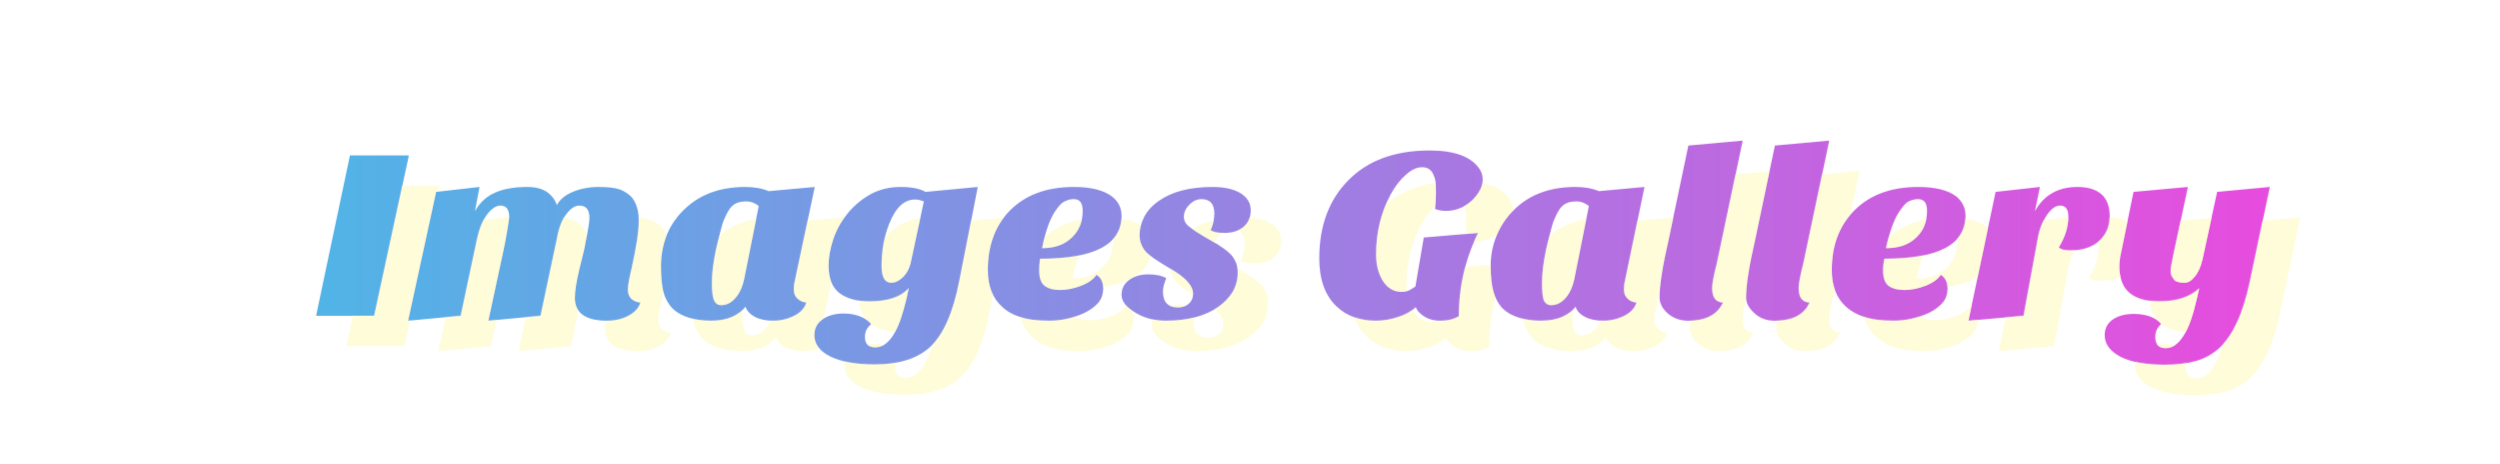
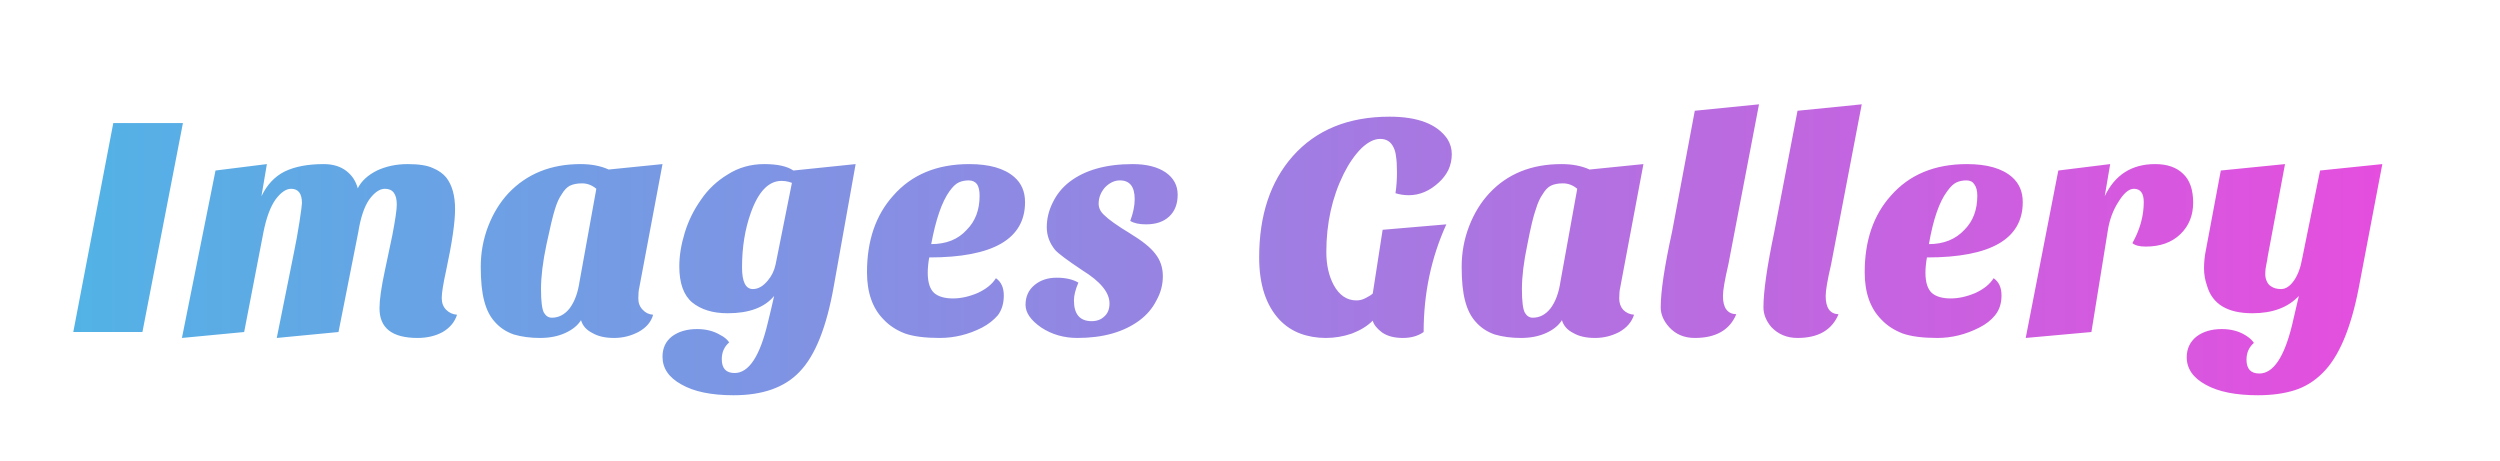
- <svg xmlns="http://www.w3.org/2000/svg" width="657.9px" height="122px" viewBox="-78.947 14 657.894 122" style="background: rgba(0, 0, 0, 0)" preserveAspectRatio="xMidYMid">
+ <svg xmlns="http://www.w3.org/2000/svg" width="657.9px" height="121.3px" viewBox="-78.963 14.34 657.925 121.32" style="background: rgba(0, 0, 0, 0)" preserveAspectRatio="xMidYMid">
  <defs>
-     <linearGradient id="editing-gradow-gradient" x1="0" x2="1" y1="0.5" y2="0.5" gradientUnits="objectBoundingBox">
+     <linearGradient id="editing-gradient-gradient" x1="0" x2="1" y1="0.5" y2="0.5" gradientUnits="objectBoundingBox">
      <stop offset="0" stop-color="#51b3e6" />
      <stop offset="1" stop-color="#e64dde" />
    </linearGradient>
-     <filter id="editing-gradow-filter" x="-100%" y="-100%" width="300%" height="300%">
-       <feFlood flood-color="#fffcd9" result="flood" />
-       <feComposite operator="in" in2="SourceAlpha" in="flood" result="shadow" />
-       <feOffset dx="-4" dy="-4" in="SourceGraphic" result="offset-1" />
-       <feOffset dx="4" dy="4" in="shadow" result="offset-2" />
-       <feMerge>
-         <feMergeNode in="offset-2" />
-         <feMergeNode in="offset-1" />
-       </feMerge>
-     </filter>
  </defs>
-   <g filter="url(#editing-gradow-filter)">
-     <g transform="matrix(1.1,0,0,1,-7.5,104.5)">
-       <path d="M 28.2 -3.4 L 14.3 -3.4 L 22.4 -45.6 L 36.5 -45.6 L 28.2 -3.4 Z M 84 -2.1 L 84 -2.1 L 84 -2.1 Q 76.2 -2.1 76.2 -8.1 L 76.2 -8.1 L 76.2 -8.1 Q 76.2 -10.8 77.3 -15.8 L 77.3 -15.8 L 77.3 -15.8 Q 78.5 -20.9 78.8 -23 L 78.8 -23 L 78.8 -23 Q 79.7 -27.7 79.7 -29.1 L 79.7 -29.1 L 79.7 -29.1 Q 79.7 -32.4 77.3 -32.4 L 77.3 -32.4 L 77.3 -32.4 Q 75.7 -32.4 74.2 -30.2 L 74.2 -30.2 L 74.2 -30.2 Q 72.6 -28 71.9 -23.6 L 71.9 -23.6 L 68 -3.4 L 55.5 -2.1 L 58.9 -19.5 L 58.9 -19.5 Q 59.5 -22.4 60 -25.7 L 60 -25.7 L 60 -25.7 Q 60.5 -28.9 60.5 -29.4 L 60.5 -29.4 L 60.5 -29.4 Q 60.5 -32.4 58.4 -32.4 L 58.4 -32.4 L 58.4 -32.4 Q 56.9 -32.4 55.3 -30.2 L 55.3 -30.2 L 55.3 -30.2 Q 53.7 -28 52.8 -23.6 L 52.8 -23.6 L 48.9 -3.4 L 36.3 -2.1 L 43 -36 L 53.4 -37.3 L 52.3 -30.9 L 52.3 -30.9 Q 54 -34.3 57.1 -35.8 L 57.1 -35.8 L 57.1 -35.8 Q 60.1 -37.3 64.9 -37.3 L 64.9 -37.3 L 64.9 -37.3 Q 67.7 -37.3 69.5 -36 L 69.5 -36 L 69.5 -36 Q 71.3 -34.6 71.9 -32.5 L 71.9 -32.5 L 71.9 -32.5 Q 72.9 -34.7 75.7 -36 L 75.7 -36 L 75.7 -36 Q 78.5 -37.3 81.9 -37.3 L 81.9 -37.3 L 81.9 -37.3 Q 85.4 -37.3 87.1 -36.6 L 87.1 -36.6 L 87.1 -36.6 Q 88.8 -35.8 89.8 -34.6 L 89.8 -34.6 L 89.8 -34.6 Q 91.5 -32.4 91.5 -28.3 L 91.5 -28.3 L 91.5 -28.3 Q 91.5 -24.3 89.8 -15.9 L 89.8 -15.9 L 89.8 -15.9 Q 88.9 -11.8 88.9 -10.3 L 88.9 -10.3 L 88.9 -10.3 Q 88.9 -8.8 89.7 -7.9 L 89.7 -7.9 L 89.7 -7.9 Q 90.6 -7 91.9 -6.9 L 91.9 -6.9 L 91.9 -6.9 Q 91.3 -4.7 89 -3.4 L 89 -3.4 L 89 -3.4 Q 86.8 -2.1 84 -2.1 Z M 99.6 -5.3 L 99.6 -5.3 L 99.6 -5.3 Q 98.1 -7 97.4 -9.6 L 97.4 -9.6 L 97.4 -9.6 Q 96.8 -12.2 96.8 -16.5 L 96.8 -16.5 L 96.8 -16.5 Q 96.8 -20.8 98.2 -24.7 L 98.2 -24.7 L 98.2 -24.7 Q 99.7 -28.6 102.4 -31.4 L 102.4 -31.4 L 102.4 -31.4 Q 107.9 -37.3 117 -37.3 L 117 -37.3 L 117 -37.3 Q 120.2 -37.3 122.6 -36.2 L 122.6 -36.2 L 133.6 -37.3 L 128.8 -12.4 L 128.8 -12.4 Q 128.6 -11.6 128.6 -10.2 L 128.6 -10.2 L 128.6 -10.2 Q 128.6 -8.8 129.5 -7.9 L 129.5 -7.9 L 129.5 -7.9 Q 130.4 -7 131.6 -6.9 L 131.6 -6.9 L 131.6 -6.9 Q 131 -4.7 128.7 -3.4 L 128.7 -3.4 L 128.7 -3.4 Q 126.3 -2.1 123.7 -2.1 L 123.7 -2.1 L 123.7 -2.1 Q 121.1 -2.1 119.3 -3.1 L 119.3 -3.1 L 119.3 -3.1 Q 117.6 -4.1 117 -5.8 L 117 -5.8 L 117 -5.8 Q 116 -4.2 113.8 -3.1 L 113.8 -3.1 L 113.8 -3.1 Q 111.7 -2.1 108.8 -2.1 L 108.8 -2.1 L 108.8 -2.1 Q 105.8 -2.1 103.5 -2.9 L 103.5 -2.9 L 103.5 -2.9 Q 101.1 -3.7 99.6 -5.3 Z M 113.1 -31.3 L 113.1 -31.3 L 113.1 -31.3 Q 112.4 -30.1 111.7 -28.2 L 111.7 -28.2 L 111.7 -28.2 Q 111.1 -26.2 110 -21 L 110 -21 L 110 -21 Q 109 -15.8 109 -12.1 L 109 -12.1 L 109 -12.1 Q 109 -8.4 109.6 -7.3 L 109.6 -7.3 L 109.6 -7.3 Q 110.1 -6.2 111.2 -6.2 L 111.2 -6.2 L 111.2 -6.2 Q 113.2 -6.2 114.7 -8.2 L 114.7 -8.2 L 114.7 -8.2 Q 116.2 -10.1 116.8 -13.6 L 116.8 -13.6 L 120.2 -32.3 L 120.2 -32.3 Q 118.8 -33.5 117.3 -33.5 L 117.3 -33.5 L 117.3 -33.5 Q 115.7 -33.5 114.8 -33 L 114.8 -33 L 114.8 -33 Q 113.8 -32.5 113.1 -31.3 Z M 141.3 -30.1 L 141.3 -30.1 L 141.3 -30.1 Q 143.5 -33.2 146.8 -35.3 L 146.8 -35.3 L 146.8 -35.3 Q 150.1 -37.3 154.1 -37.3 L 154.1 -37.3 L 154.1 -37.3 Q 158.1 -37.3 160.1 -36 L 160.1 -36 L 172.6 -37.3 L 168.2 -12.7 L 168.2 -12.7 Q 166 -0.2 161.3 4.7 L 161.3 4.7 L 161.3 4.7 Q 156.7 9.4 147.9 9.4 L 147.9 9.4 L 147.9 9.4 Q 141.2 9.4 137.3 7.3 L 137.3 7.3 L 137.3 7.3 Q 133.5 5.2 133.5 1.7 L 133.5 1.7 L 133.5 1.7 Q 133.5 -1 135.5 -2.5 L 135.5 -2.5 L 135.5 -2.5 Q 137.5 -4 140.5 -4 L 140.5 -4 L 140.5 -4 Q 143.2 -4 145.3 -2.8 L 145.3 -2.8 L 145.3 -2.8 Q 146.5 -2.1 147.1 -1.2 L 147.1 -1.2 L 147.1 -1.2 Q 145.6 0.1 145.6 2.2 L 145.6 2.2 L 145.6 2.2 Q 145.6 4.9 148.1 4.9 L 148.1 4.9 L 148.1 4.9 Q 152.4 4.9 154.9 -5.2 L 154.9 -5.2 L 154.9 -5.2 Q 155.6 -7.9 156.1 -10.7 L 156.1 -10.7 L 156.1 -10.7 Q 153.3 -7.2 146.7 -7.2 L 146.7 -7.2 L 146.7 -7.2 Q 142.2 -7.2 139.6 -9.3 L 139.6 -9.3 L 139.6 -9.3 Q 136.9 -11.5 136.9 -16.6 L 136.9 -16.6 L 136.9 -16.6 Q 136.9 -19.8 138 -23.5 L 138 -23.5 L 138 -23.5 Q 139.1 -27.1 141.3 -30.1 Z M 149.6 -16.5 L 149.6 -16.5 L 149.6 -16.5 Q 149.6 -12.1 151.9 -12.1 L 151.9 -12.1 L 151.9 -12.1 Q 153.4 -12.1 154.9 -13.8 L 154.9 -13.8 L 154.9 -13.8 Q 156 -15.1 156.5 -17.1 L 156.5 -17.1 L 159.7 -33.5 L 159.7 -33.5 Q 159.4 -33.6 159.1 -33.7 L 159.1 -33.7 L 159.1 -33.7 Q 158.5 -34 157.6 -34 L 157.6 -34 L 157.6 -34 Q 153.7 -34 151.4 -27.6 L 151.4 -27.6 L 151.4 -27.6 Q 149.6 -22.6 149.6 -16.5 Z M 201 -14.2 L 201 -14.2 L 201 -14.2 Q 202.6 -13.1 202.6 -10.7 L 202.6 -10.7 L 202.6 -10.7 Q 202.6 -8.3 201.4 -6.8 L 201.4 -6.8 L 201.4 -6.8 Q 200.2 -5.3 198.2 -4.2 L 198.2 -4.2 L 198.2 -4.2 Q 194.1 -2.1 189.7 -2.1 L 189.7 -2.1 L 189.7 -2.1 Q 185.3 -2.1 182.7 -3.1 L 182.7 -3.1 L 182.7 -3.1 Q 180.1 -4 178.4 -5.8 L 178.4 -5.8 L 178.4 -5.8 Q 175 -9.2 175 -15.4 L 175 -15.4 L 175 -15.4 Q 175 -25.1 180.2 -31 L 180.2 -31 L 180.2 -31 Q 185.8 -37.3 195.6 -37.3 L 195.6 -37.3 L 195.6 -37.3 Q 201.7 -37.3 204.7 -34.8 L 204.7 -34.8 L 204.7 -34.8 Q 207 -32.8 207 -29.7 L 207 -29.7 L 207 -29.7 Q 207 -18.4 187.5 -18.4 L 187.5 -18.4 L 187.5 -18.4 Q 187.3 -16.8 187.3 -15.4 L 187.3 -15.4 L 187.3 -15.4 Q 187.3 -12.4 188.6 -11.3 L 188.6 -11.3 L 188.6 -11.3 Q 189.9 -10.2 192.3 -10.2 L 192.3 -10.2 L 192.3 -10.2 Q 194.7 -10.2 197.3 -11.3 L 197.3 -11.3 L 197.3 -11.3 Q 199.9 -12.4 201 -14.2 Z M 188 -21.2 L 188 -21.2 L 188 -21.2 Q 192.5 -21.2 195.1 -24 L 195.1 -24 L 195.1 -24 Q 197.7 -26.7 197.7 -31 L 197.7 -31 L 197.7 -31 Q 197.7 -32.5 197.2 -33.3 L 197.2 -33.3 L 197.2 -33.3 Q 196.7 -34.1 195.6 -34.1 L 195.6 -34.1 L 195.6 -34.1 Q 194.5 -34.1 193.6 -33.6 L 193.6 -33.6 L 193.6 -33.6 Q 192.6 -33.2 191.7 -31.8 L 191.7 -31.8 L 191.7 -31.8 Q 189.3 -28.6 188 -21.2 Z M 228.3 -25.9 L 228.3 -25.9 L 228.3 -25.9 Q 229.2 -28.2 229.2 -30.3 L 229.2 -30.3 L 229.2 -30.3 Q 229.2 -34.1 226.1 -34.1 L 226.1 -34.1 L 226.1 -34.1 Q 224.5 -34.1 223.2 -32.6 L 223.2 -32.6 L 223.2 -32.6 Q 221.9 -31.2 221.9 -29.4 L 221.9 -29.4 L 221.9 -29.4 Q 221.9 -28.1 222.9 -27.1 L 222.9 -27.1 L 222.9 -27.1 Q 224.4 -25.7 228.1 -23.4 L 228.1 -23.4 L 228.1 -23.4 Q 231.9 -21.1 233.4 -19.2 L 233.4 -19.2 L 233.4 -19.2 Q 234.8 -17.3 234.8 -14.7 L 234.8 -14.7 L 234.8 -14.7 Q 234.8 -12.1 233.6 -9.7 L 233.6 -9.7 L 233.6 -9.7 Q 232.3 -7.4 230.1 -5.7 L 230.1 -5.7 L 230.1 -5.7 Q 225.3 -2.1 217.6 -2.1 L 217.6 -2.1 L 217.6 -2.1 Q 213.4 -2.1 210.2 -4.3 L 210.2 -4.3 L 210.2 -4.3 Q 207 -6.4 207 -8.9 L 207 -8.9 L 207 -8.9 Q 207 -11.4 208.9 -12.9 L 208.9 -12.9 L 208.9 -12.9 Q 210.7 -14.3 213.4 -14.3 L 213.4 -14.3 L 213.4 -14.3 Q 216.1 -14.3 217.7 -13.3 L 217.7 -13.3 L 217.7 -13.3 Q 216.9 -11.2 216.9 -9.8 L 216.9 -9.8 L 216.9 -9.8 Q 216.9 -5.6 220.5 -5.6 L 220.5 -5.6 L 220.5 -5.6 Q 222 -5.6 223 -6.5 L 223 -6.5 L 223 -6.5 Q 224.1 -7.5 224.1 -9.2 L 224.1 -9.2 L 224.1 -9.2 Q 224.1 -12.4 218.5 -15.9 L 218.5 -15.9 L 218.5 -15.9 Q 214.1 -18.8 213 -20 L 213 -20 L 213 -20 Q 211.3 -22 211.3 -24.6 L 211.3 -24.6 L 211.3 -24.6 Q 211.3 -27.1 212.5 -29.6 L 212.5 -29.6 L 212.5 -29.6 Q 213.7 -32 216 -33.7 L 216 -33.7 L 216 -33.7 Q 220.7 -37.3 228.8 -37.3 L 228.8 -37.3 L 228.8 -37.3 Q 232.9 -37.3 235.4 -35.7 L 235.4 -35.7 L 235.4 -35.7 Q 237.9 -34 237.9 -31.2 L 237.9 -31.2 L 237.9 -31.2 Q 237.9 -28.4 236.2 -26.8 L 236.2 -26.8 L 236.2 -26.8 Q 234.5 -25.2 231.4 -25.2 L 231.4 -25.2 L 231.4 -25.2 Q 229.3 -25.2 228.3 -25.9 Z M 279.3 -24 L 292.3 -25.2 L 292.3 -25.2 Q 287.7 -15 287.7 -3.3 L 287.7 -3.3 L 287.7 -3.3 Q 285.9 -2.1 283.4 -2.1 L 283.4 -2.1 L 283.4 -2.1 Q 280.9 -2.1 279.3 -3.3 L 279.3 -3.3 L 279.3 -3.3 Q 277.7 -4.5 277.4 -5.7 L 277.4 -5.7 L 277.4 -5.7 Q 275.8 -4 273.2 -3.1 L 273.2 -3.1 L 273.2 -3.1 Q 270.6 -2.1 267.8 -2.1 L 267.8 -2.1 L 267.8 -2.1 Q 265.1 -2.1 262.7 -3 L 262.7 -3 L 262.7 -3 Q 260.3 -3.9 258.4 -5.9 L 258.4 -5.9 L 258.4 -5.9 Q 254.3 -10.2 254.3 -18.5 L 254.3 -18.5 L 254.3 -18.5 Q 254.3 -31.3 261.2 -39 L 261.2 -39 L 261.2 -39 Q 268.2 -46.9 280.7 -46.9 L 280.7 -46.9 L 280.7 -46.9 Q 289.3 -46.9 292.4 -42.4 L 292.4 -42.4 L 292.4 -42.4 Q 293.4 -41 293.4 -39.3 L 293.4 -39.3 L 293.4 -39.3 Q 293.4 -37.6 292.6 -36.2 L 292.6 -36.2 L 292.6 -36.2 Q 291.9 -34.8 290.7 -33.6 L 290.7 -33.6 L 290.7 -33.6 Q 288 -31 284.6 -31 L 284.6 -31 L 284.6 -31 Q 283.3 -31 282 -31.5 L 282 -31.5 L 282 -31.5 Q 282.2 -33.4 282.2 -35.7 L 282.2 -35.7 L 282.2 -35.7 Q 282.2 -37.9 282.1 -38.9 L 282.1 -38.9 L 282.1 -38.9 Q 281.9 -39.9 281.5 -40.8 L 281.5 -40.8 L 281.5 -40.8 Q 280.7 -42.5 278.9 -42.5 L 278.9 -42.5 L 278.9 -42.5 Q 277 -42.5 275 -40.5 L 275 -40.5 L 275 -40.5 Q 273 -38.6 271.4 -35.4 L 271.4 -35.4 L 271.4 -35.4 Q 267.9 -28.2 267.9 -19.6 L 267.9 -19.6 L 267.9 -19.6 Q 267.9 -15.6 269.4 -12.8 L 269.4 -12.8 L 269.4 -12.8 Q 271.1 -9.7 274 -9.7 L 274 -9.7 L 274 -9.7 Q 275.1 -9.7 276 -10.2 L 276 -10.2 L 276 -10.2 Q 276.9 -10.8 277.3 -11.1 L 277.3 -11.1 L 279.3 -24 Z M 298.2 -5.3 L 298.2 -5.3 L 298.2 -5.3 Q 296.7 -7 296 -9.6 L 296 -9.6 L 296 -9.6 Q 295.3 -12.2 295.3 -16.5 L 295.3 -16.5 L 295.3 -16.5 Q 295.3 -20.8 296.8 -24.7 L 296.8 -24.7 L 296.8 -24.7 Q 298.3 -28.6 301 -31.4 L 301 -31.4 L 301 -31.4 Q 306.5 -37.3 315.6 -37.3 L 315.6 -37.3 L 315.6 -37.3 Q 318.8 -37.3 321.2 -36.2 L 321.2 -36.2 L 332.1 -37.3 L 327.4 -12.4 L 327.4 -12.4 Q 327.2 -11.6 327.2 -10.2 L 327.2 -10.2 L 327.2 -10.2 Q 327.2 -8.8 328.1 -7.9 L 328.1 -7.9 L 328.1 -7.9 Q 328.9 -7 330.2 -6.9 L 330.2 -6.9 L 330.2 -6.9 Q 329.6 -4.7 327.3 -3.4 L 327.3 -3.4 L 327.3 -3.4 Q 324.9 -2.1 322.3 -2.1 L 322.3 -2.1 L 322.3 -2.1 Q 319.7 -2.1 317.9 -3.1 L 317.9 -3.1 L 317.9 -3.1 Q 316.1 -4.1 315.6 -5.8 L 315.6 -5.8 L 315.6 -5.8 Q 314.6 -4.2 312.4 -3.1 L 312.4 -3.1 L 312.4 -3.1 Q 310.3 -2.1 307.3 -2.1 L 307.3 -2.1 L 307.3 -2.1 Q 304.4 -2.1 302.1 -2.9 L 302.1 -2.9 L 302.1 -2.9 Q 299.7 -3.7 298.2 -5.3 Z M 311.7 -31.3 L 311.7 -31.3 L 311.7 -31.3 Q 311 -30.1 310.3 -28.2 L 310.3 -28.2 L 310.3 -28.2 Q 309.7 -26.2 308.6 -21 L 308.6 -21 L 308.6 -21 Q 307.6 -15.8 307.6 -12.1 L 307.6 -12.1 L 307.6 -12.1 Q 307.6 -8.4 308.1 -7.3 L 308.1 -7.3 L 308.1 -7.3 Q 308.7 -6.2 309.7 -6.2 L 309.7 -6.2 L 309.7 -6.2 Q 311.8 -6.2 313.3 -8.2 L 313.3 -8.2 L 313.3 -8.2 Q 314.8 -10.1 315.4 -13.6 L 315.4 -13.6 L 318.8 -32.3 L 318.8 -32.3 Q 317.4 -33.5 315.9 -33.5 L 315.9 -33.5 L 315.9 -33.5 Q 314.3 -33.5 313.4 -33 L 313.4 -33 L 313.4 -33 Q 312.4 -32.5 311.7 -31.3 Z M 350.9 -6.9 L 350.9 -6.9 L 350.9 -6.9 Q 348.9 -2.1 342.6 -2.1 L 342.6 -2.1 L 342.6 -2.1 Q 339.4 -2.1 337.3 -4.4 L 337.3 -4.4 L 337.3 -4.4 Q 335.7 -6.2 335.7 -8.3 L 335.7 -8.3 L 335.7 -8.3 Q 335.7 -13.1 337.9 -23.6 L 337.9 -23.6 L 342.6 -48.2 L 355.6 -49.5 L 349.4 -17.1 L 349.4 -17.1 Q 348.3 -12.4 348.3 -10.7 L 348.3 -10.7 L 348.3 -10.7 Q 348.3 -7 350.9 -6.9 Z M 371.6 -6.9 L 371.6 -6.9 L 371.6 -6.9 Q 369.7 -2.1 363.3 -2.1 L 363.3 -2.1 L 363.3 -2.1 Q 360.1 -2.1 358.1 -4.4 L 358.1 -4.4 L 358.1 -4.4 Q 356.4 -6.2 356.4 -8.3 L 356.4 -8.3 L 356.4 -8.3 Q 356.4 -13.1 358.6 -23.6 L 358.6 -23.6 L 363.3 -48.2 L 376.3 -49.5 L 370.1 -17.1 L 370.1 -17.1 Q 369 -12.4 369 -10.7 L 369 -10.7 L 369 -10.7 Q 369 -7 371.6 -6.9 Z M 403 -14.2 L 403 -14.2 L 403 -14.2 Q 404.6 -13.1 404.6 -10.7 L 404.6 -10.7 L 404.6 -10.7 Q 404.6 -8.3 403.4 -6.8 L 403.4 -6.8 L 403.4 -6.8 Q 402.2 -5.3 400.2 -4.2 L 400.2 -4.2 L 400.2 -4.2 Q 396.1 -2.1 391.7 -2.1 L 391.7 -2.1 L 391.7 -2.1 Q 387.3 -2.1 384.7 -3.1 L 384.7 -3.1 L 384.7 -3.1 Q 382.1 -4 380.3 -5.8 L 380.3 -5.8 L 380.3 -5.8 Q 376.9 -9.2 376.9 -15.4 L 376.9 -15.4 L 376.9 -15.4 Q 376.9 -25.1 382.2 -31 L 382.2 -31 L 382.2 -31 Q 387.8 -37.3 397.6 -37.3 L 397.6 -37.3 L 397.6 -37.3 Q 403.7 -37.3 406.7 -34.8 L 406.7 -34.8 L 406.7 -34.8 Q 408.9 -32.8 408.9 -29.7 L 408.9 -29.7 L 408.9 -29.7 Q 408.9 -18.4 389.5 -18.4 L 389.5 -18.4 L 389.5 -18.4 Q 389.2 -16.8 389.2 -15.4 L 389.2 -15.4 L 389.2 -15.4 Q 389.2 -12.4 390.5 -11.3 L 390.5 -11.3 L 390.5 -11.3 Q 391.9 -10.2 394.3 -10.2 L 394.3 -10.2 L 394.3 -10.2 Q 396.7 -10.2 399.3 -11.3 L 399.3 -11.3 L 399.3 -11.3 Q 401.9 -12.4 403 -14.2 Z M 389.9 -21.2 L 389.9 -21.2 L 389.9 -21.2 Q 394.5 -21.2 397.1 -24 L 397.1 -24 L 397.1 -24 Q 399.7 -26.7 399.7 -31 L 399.7 -31 L 399.7 -31 Q 399.7 -32.5 399.2 -33.3 L 399.2 -33.3 L 399.2 -33.3 Q 398.6 -34.1 397.6 -34.1 L 397.6 -34.1 L 397.6 -34.1 Q 396.5 -34.1 395.5 -33.6 L 395.5 -33.6 L 395.5 -33.6 Q 394.6 -33.2 393.7 -31.8 L 393.7 -31.8 L 393.7 -31.8 Q 391.3 -28.6 389.9 -21.2 Z M 431.2 -21.4 L 431.2 -21.4 L 431.2 -21.4 Q 433.5 -25.5 433.5 -29.6 L 433.5 -29.6 L 433.5 -29.6 Q 433.5 -32.4 431.5 -32.4 L 431.5 -32.4 L 431.5 -32.4 Q 429.9 -32.4 428.3 -29.8 L 428.3 -29.8 L 428.3 -29.8 Q 426.7 -27.1 426.2 -23.7 L 426.2 -23.7 L 422.8 -3.4 L 409.6 -2.1 L 416.1 -36 L 426.7 -37.3 L 425.5 -30.9 L 425.5 -30.9 Q 428.7 -37.3 435.7 -37.3 L 435.7 -37.3 L 435.7 -37.3 Q 439.4 -37.3 441.4 -35.4 L 441.4 -35.4 L 441.4 -35.4 Q 443.4 -33.5 443.4 -29.5 L 443.4 -29.5 L 443.4 -29.5 Q 443.4 -25.6 440.9 -23.1 L 440.9 -23.1 L 440.9 -23.1 Q 438.3 -20.6 433.8 -20.6 L 433.8 -20.6 L 433.8 -20.6 Q 431.9 -20.6 431.2 -21.4 Z M 464.8 -10.6 L 464.8 -10.6 L 464.8 -10.6 Q 461.5 -7.2 455.4 -7.2 L 455.4 -7.2 L 455.4 -7.2 Q 447.8 -7.2 446.2 -12.7 L 446.2 -12.7 L 446.2 -12.7 Q 445.7 -14.4 445.7 -16.3 L 445.7 -16.3 L 445.7 -16.3 Q 445.7 -18.1 446.1 -20 L 446.1 -20 L 449.1 -36 L 462.1 -37.3 L 458.5 -18.7 L 458.5 -18.7 Q 458.4 -17.9 458.2 -17 L 458.2 -17 L 458.2 -17 Q 458 -16.1 458 -15.1 L 458 -15.1 L 458 -15.1 Q 458 -14.2 458.4 -13.6 L 458.4 -13.6 L 458.4 -13.6 Q 458.7 -13 459.1 -12.6 L 459.1 -12.6 L 459.1 -12.6 Q 459.9 -12.1 461.3 -12.1 L 461.3 -12.1 L 461.3 -12.1 Q 462.6 -12.1 463.8 -13.8 L 463.8 -13.8 L 463.8 -13.8 Q 465 -15.4 465.6 -18.3 L 465.6 -18.3 L 469.1 -36 L 481.7 -37.3 L 476.9 -12.2 L 476.9 -12.2 Q 474.5 0.1 469.7 5 L 469.7 5 L 469.7 5 Q 467.2 7.5 464 8.5 L 464 8.5 L 464 8.5 Q 460.7 9.5 456.6 9.5 L 456.6 9.5 L 456.6 9.5 Q 449.8 9.5 446 7.4 L 446 7.4 L 446 7.4 Q 442.2 5.2 442.2 1.7 L 442.2 1.7 L 442.2 1.7 Q 442.2 -0.9 444.1 -2.4 L 444.1 -2.4 L 444.1 -2.4 Q 446.1 -3.9 449.2 -3.9 L 449.2 -3.9 L 449.2 -3.9 Q 451.9 -3.9 453.9 -2.8 L 453.9 -2.8 L 453.9 -2.8 Q 455.2 -2.1 455.7 -1.2 L 455.7 -1.2 L 455.7 -1.2 Q 454.3 0.1 454.3 2.2 L 454.3 2.2 L 454.3 2.2 Q 454.3 5.1 456.8 5.1 L 456.8 5.1 L 456.8 5.1 Q 461 5.1 463.5 -4.7 L 463.5 -4.7 L 463.5 -4.7 Q 464.2 -7.6 464.8 -10.6 Z" fill="url(#editing-gradow-gradient)" />
+   <g>
+     <g transform="matrix(1.3,0,0,1.3,-37.1,151)">
+       <path d="M -3.4 -37.9 L -17.4 -37.9 L -9.3 -80.2 L 4.8 -80.2 L -3.4 -37.9 Z M 52.3 -36.7 L 52.3 -36.7 L 52.3 -36.7 Q 44.6 -36.7 44.6 -42.7 L 44.6 -42.7 L 44.6 -42.7 Q 44.6 -45.3 45.7 -50.4 L 45.7 -50.4 L 45.7 -50.4 Q 46.8 -55.5 47.2 -57.5 L 47.2 -57.5 L 47.2 -57.5 Q 48.1 -62.2 48.1 -63.7 L 48.1 -63.7 L 48.1 -63.7 Q 48.1 -66.9 45.7 -66.9 L 45.7 -66.9 L 45.7 -66.9 Q 44.1 -66.9 42.5 -64.7 L 42.5 -64.7 L 42.5 -64.7 Q 41 -62.5 40.3 -58.1 L 40.3 -58.1 L 36.3 -37.9 L 23.8 -36.7 L 27.3 -54.1 L 27.3 -54.1 Q 27.9 -57 28.4 -60.2 L 28.4 -60.2 L 28.4 -60.2 Q 28.9 -63.5 28.9 -64 L 28.9 -64 L 28.9 -64 Q 28.9 -66.9 26.7 -66.9 L 26.7 -66.9 L 26.7 -66.9 Q 25.2 -66.9 23.6 -64.8 L 23.6 -64.8 L 23.6 -64.8 Q 22 -62.6 21.1 -58.1 L 21.1 -58.1 L 17.2 -37.9 L 4.6 -36.7 L 11.4 -70.6 L 21.8 -71.9 L 20.7 -65.4 L 20.7 -65.4 Q 22.4 -68.9 25.4 -70.4 L 25.4 -70.4 L 25.4 -70.4 Q 28.5 -71.9 33.3 -71.9 L 33.3 -71.9 L 33.3 -71.9 Q 36.1 -71.9 37.9 -70.5 L 37.9 -70.5 L 37.9 -70.5 Q 39.6 -69.2 40.2 -67 L 40.2 -67 L 40.2 -67 Q 41.3 -69.2 44.1 -70.6 L 44.1 -70.6 L 44.1 -70.6 Q 46.9 -71.9 50.3 -71.9 L 50.3 -71.9 L 50.3 -71.9 Q 53.7 -71.9 55.4 -71.1 L 55.4 -71.1 L 55.4 -71.1 Q 57.1 -70.4 58.1 -69.2 L 58.1 -69.2 L 58.1 -69.2 Q 59.9 -66.9 59.9 -62.8 L 59.9 -62.8 L 59.9 -62.8 Q 59.9 -58.8 58.1 -50.4 L 58.1 -50.4 L 58.1 -50.4 Q 57.2 -46.3 57.2 -44.8 L 57.2 -44.8 L 57.2 -44.8 Q 57.2 -43.3 58.1 -42.4 L 58.1 -42.4 L 58.1 -42.4 Q 59 -41.5 60.3 -41.4 L 60.3 -41.4 L 60.3 -41.4 Q 59.6 -39.2 57.4 -37.9 L 57.4 -37.9 L 57.4 -37.9 Q 55.2 -36.7 52.3 -36.7 Z M 68 -39.9 L 68 -39.9 L 68 -39.9 Q 66.5 -41.5 65.8 -44.2 L 65.8 -44.2 L 65.8 -44.2 Q 65.1 -46.8 65.1 -51.1 L 65.1 -51.1 L 65.1 -51.1 Q 65.1 -55.4 66.6 -59.3 L 66.6 -59.3 L 66.6 -59.3 Q 68.1 -63.2 70.7 -66 L 70.7 -66 L 70.7 -66 Q 76.3 -71.9 85.3 -71.9 L 85.3 -71.9 L 85.3 -71.9 Q 88.6 -71.9 91 -70.8 L 91 -70.8 L 101.9 -71.9 L 97.2 -46.9 L 97.2 -46.9 Q 97 -46.1 97 -44.7 L 97 -44.7 L 97 -44.7 Q 97 -43.3 97.9 -42.4 L 97.9 -42.4 L 97.9 -42.4 Q 98.7 -41.5 100 -41.4 L 100 -41.4 L 100 -41.4 Q 99.4 -39.2 97 -37.9 L 97 -37.9 L 97 -37.9 Q 94.7 -36.7 92.1 -36.7 L 92.1 -36.7 L 92.1 -36.7 Q 89.4 -36.7 87.7 -37.7 L 87.7 -37.7 L 87.7 -37.7 Q 85.9 -38.6 85.4 -40.3 L 85.4 -40.3 L 85.4 -40.3 Q 84.4 -38.7 82.2 -37.7 L 82.2 -37.7 L 82.2 -37.7 Q 80 -36.7 77.1 -36.7 L 77.1 -36.7 L 77.1 -36.7 Q 74.2 -36.7 71.8 -37.4 L 71.8 -37.4 L 71.8 -37.4 Q 69.5 -38.2 68 -39.9 Z M 81.5 -65.8 L 81.5 -65.8 L 81.5 -65.8 Q 80.7 -64.7 80.1 -62.7 L 80.1 -62.7 L 80.1 -62.7 Q 79.5 -60.8 78.4 -55.6 L 78.4 -55.6 L 78.4 -55.6 Q 77.3 -50.4 77.3 -46.6 L 77.3 -46.6 L 77.3 -46.6 Q 77.3 -42.9 77.9 -41.8 L 77.9 -41.8 L 77.9 -41.8 Q 78.5 -40.8 79.5 -40.8 L 79.5 -40.8 L 79.5 -40.8 Q 81.6 -40.8 83.1 -42.7 L 83.1 -42.7 L 83.1 -42.7 Q 84.6 -44.7 85.1 -48.1 L 85.1 -48.1 L 88.5 -66.9 L 88.5 -66.9 Q 87.2 -68 85.6 -68 L 85.6 -68 L 85.6 -68 Q 84.1 -68 83.1 -67.5 L 83.1 -67.5 L 83.1 -67.5 Q 82.2 -67 81.5 -65.8 Z M 109.7 -64.7 L 109.7 -64.7 L 109.7 -64.7 Q 111.8 -67.8 115.1 -69.8 L 115.1 -69.8 L 115.1 -69.8 Q 118.4 -71.9 122.5 -71.9 L 122.5 -71.9 L 122.5 -71.9 Q 126.5 -71.9 128.4 -70.6 L 128.4 -70.6 L 141 -71.9 L 136.6 -47.3 L 136.6 -47.3 Q 134.4 -34.7 129.6 -29.8 L 129.6 -29.8 L 129.6 -29.8 Q 125.1 -25.1 116.3 -25.1 L 116.3 -25.1 L 116.3 -25.1 Q 109.5 -25.1 105.7 -27.3 L 105.7 -27.3 L 105.7 -27.3 Q 101.9 -29.4 101.9 -32.9 L 101.9 -32.9 L 101.9 -32.9 Q 101.9 -35.5 103.8 -37 L 103.8 -37 L 103.8 -37 Q 105.8 -38.5 108.9 -38.5 L 108.9 -38.5 L 108.9 -38.5 Q 111.6 -38.5 113.6 -37.3 L 113.6 -37.3 L 113.6 -37.3 Q 114.8 -36.7 115.4 -35.8 L 115.4 -35.8 L 115.4 -35.8 Q 113.9 -34.5 113.9 -32.4 L 113.9 -32.4 L 113.9 -32.4 Q 113.9 -29.6 116.5 -29.6 L 116.5 -29.6 L 116.5 -29.6 Q 120.8 -29.6 123.2 -39.7 L 123.2 -39.7 L 123.2 -39.7 Q 123.9 -42.5 124.5 -45.2 L 124.5 -45.2 L 124.5 -45.2 Q 121.6 -41.7 115.1 -41.7 L 115.1 -41.7 L 115.1 -41.7 Q 110.6 -41.7 107.9 -43.9 L 107.9 -43.9 L 107.9 -43.9 Q 105.3 -46.1 105.3 -51.2 L 105.3 -51.2 L 105.3 -51.2 Q 105.3 -54.4 106.4 -58 L 106.4 -58 L 106.4 -58 Q 107.5 -61.6 109.7 -64.7 Z M 118 -51 L 118 -51 L 118 -51 Q 118 -46.6 120.2 -46.6 L 120.2 -46.6 L 120.2 -46.6 Q 121.8 -46.6 123.2 -48.3 L 123.2 -48.3 L 123.2 -48.3 Q 124.4 -49.7 124.8 -51.6 L 124.8 -51.6 L 128.1 -68.1 L 128.1 -68.1 Q 127.8 -68.2 127.5 -68.3 L 127.5 -68.3 L 127.5 -68.3 Q 126.8 -68.5 126 -68.5 L 126 -68.5 L 126 -68.5 Q 122.1 -68.5 119.8 -62.1 L 119.8 -62.1 L 119.8 -62.1 Q 118 -57.1 118 -51 Z M 169.4 -48.8 L 169.4 -48.8 L 169.4 -48.8 Q 171 -47.7 171 -45.3 L 171 -45.3 L 171 -45.3 Q 171 -42.9 169.8 -41.3 L 169.8 -41.3 L 169.8 -41.3 Q 168.5 -39.8 166.6 -38.8 L 166.6 -38.8 L 166.6 -38.8 Q 162.5 -36.7 158 -36.7 L 158 -36.7 L 158 -36.7 Q 153.6 -36.7 151 -37.6 L 151 -37.6 L 151 -37.6 Q 148.4 -38.6 146.7 -40.4 L 146.7 -40.4 L 146.7 -40.4 Q 143.3 -43.8 143.3 -50 L 143.3 -50 L 143.3 -50 Q 143.3 -59.6 148.6 -65.5 L 148.6 -65.5 L 148.6 -65.5 Q 154.2 -71.9 164 -71.9 L 164 -71.9 L 164 -71.9 Q 170.1 -71.9 173.1 -69.3 L 173.1 -69.3 L 173.1 -69.3 Q 175.3 -67.4 175.3 -64.2 L 175.3 -64.2 L 175.3 -64.2 Q 175.3 -53 155.9 -53 L 155.9 -53 L 155.9 -53 Q 155.6 -51.3 155.6 -49.9 L 155.6 -49.9 L 155.6 -49.9 Q 155.6 -47 156.9 -45.8 L 156.9 -45.8 L 156.9 -45.8 Q 158.2 -44.7 160.7 -44.7 L 160.7 -44.7 L 160.7 -44.7 Q 163.1 -44.7 165.7 -45.8 L 165.7 -45.8 L 165.7 -45.8 Q 168.3 -47 169.4 -48.8 Z M 156.3 -55.7 L 156.3 -55.7 L 156.3 -55.7 Q 160.9 -55.7 163.5 -58.6 L 163.5 -58.6 L 163.5 -58.6 Q 166.1 -61.2 166.1 -65.5 L 166.1 -65.5 L 166.1 -65.5 Q 166.1 -67 165.6 -67.8 L 165.6 -67.8 L 165.6 -67.8 Q 165 -68.6 163.9 -68.6 L 163.9 -68.6 L 163.9 -68.6 Q 162.8 -68.6 161.9 -68.2 L 161.9 -68.2 L 161.9 -68.2 Q 161 -67.8 160 -66.4 L 160 -66.4 L 160 -66.4 Q 157.7 -63.2 156.3 -55.7 Z M 196.6 -60.4 L 196.6 -60.4 L 196.6 -60.4 Q 197.5 -62.8 197.5 -64.8 L 197.5 -64.8 L 197.5 -64.8 Q 197.5 -68.6 194.5 -68.6 L 194.5 -68.6 L 194.5 -68.6 Q 192.9 -68.6 191.5 -67.2 L 191.5 -67.2 L 191.5 -67.2 Q 190.2 -65.7 190.2 -63.9 L 190.2 -63.9 L 190.2 -63.9 Q 190.2 -62.6 191.3 -61.6 L 191.3 -61.6 L 191.3 -61.6 Q 192.7 -60.2 196.5 -57.9 L 196.5 -57.9 L 196.5 -57.9 Q 200.3 -55.6 201.7 -53.7 L 201.7 -53.7 L 201.7 -53.7 Q 203.2 -51.8 203.2 -49.2 L 203.2 -49.2 L 203.2 -49.2 Q 203.2 -46.6 201.9 -44.3 L 201.9 -44.3 L 201.9 -44.3 Q 200.7 -41.9 198.4 -40.2 L 198.4 -40.2 L 198.4 -40.2 Q 193.6 -36.7 185.9 -36.7 L 185.9 -36.7 L 185.9 -36.7 Q 181.8 -36.7 178.6 -38.8 L 178.6 -38.8 L 178.6 -38.8 Q 175.4 -41 175.4 -43.4 L 175.4 -43.4 L 175.4 -43.4 Q 175.4 -45.9 177.2 -47.4 L 177.2 -47.4 L 177.2 -47.4 Q 179 -48.9 181.7 -48.9 L 181.7 -48.9 L 181.7 -48.9 Q 184.4 -48.9 186.1 -47.9 L 186.1 -47.9 L 186.1 -47.9 Q 185.2 -45.8 185.2 -44.3 L 185.2 -44.3 L 185.2 -44.3 Q 185.2 -40.1 188.8 -40.1 L 188.8 -40.1 L 188.8 -40.1 Q 190.4 -40.1 191.4 -41.1 L 191.4 -41.1 L 191.4 -41.1 Q 192.4 -42 192.4 -43.7 L 192.4 -43.7 L 192.4 -43.7 Q 192.4 -47 186.9 -50.4 L 186.9 -50.4 L 186.9 -50.4 Q 182.4 -53.4 181.4 -54.5 L 181.4 -54.5 L 181.4 -54.5 Q 179.7 -56.6 179.7 -59.1 L 179.7 -59.1 L 179.7 -59.1 Q 179.7 -61.7 180.9 -64.1 L 180.9 -64.1 L 180.9 -64.1 Q 182.1 -66.6 184.3 -68.3 L 184.3 -68.3 L 184.3 -68.3 Q 189 -71.9 197.1 -71.9 L 197.1 -71.9 L 197.1 -71.9 Q 201.3 -71.9 203.8 -70.2 L 203.8 -70.2 L 203.8 -70.2 Q 206.2 -68.5 206.2 -65.7 L 206.2 -65.7 L 206.2 -65.7 Q 206.2 -62.9 204.5 -61.3 L 204.5 -61.3 L 204.5 -61.3 Q 202.8 -59.7 199.8 -59.7 L 199.8 -59.7 L 199.8 -59.7 Q 197.7 -59.7 196.6 -60.4 Z M 247.7 -58.6 L 260.6 -59.7 L 260.6 -59.7 Q 256 -49.6 256 -37.9 L 256 -37.9 L 256 -37.9 Q 254.3 -36.7 251.8 -36.7 L 251.8 -36.7 L 251.8 -36.7 Q 249.2 -36.7 247.6 -37.8 L 247.6 -37.8 L 247.6 -37.8 Q 246 -39 245.7 -40.2 L 245.7 -40.2 L 245.7 -40.2 Q 244.1 -38.6 241.5 -37.6 L 241.5 -37.6 L 241.5 -37.6 Q 238.9 -36.7 236.2 -36.7 L 236.2 -36.7 L 236.2 -36.7 Q 233.4 -36.7 231 -37.6 L 231 -37.6 L 231 -37.6 Q 228.6 -38.5 226.8 -40.4 L 226.8 -40.4 L 226.8 -40.4 Q 222.7 -44.8 222.7 -53 L 222.7 -53 L 222.7 -53 Q 222.7 -65.8 229.5 -73.5 L 229.5 -73.5 L 229.5 -73.5 Q 236.6 -81.5 249.1 -81.5 L 249.1 -81.5 L 249.1 -81.5 Q 257.7 -81.5 260.8 -77 L 260.8 -77 L 260.8 -77 Q 261.7 -75.6 261.7 -73.9 L 261.7 -73.9 L 261.7 -73.9 Q 261.7 -72.2 261 -70.7 L 261 -70.7 L 261 -70.7 Q 260.3 -69.3 259.1 -68.2 L 259.1 -68.2 L 259.1 -68.2 Q 256.3 -65.6 253 -65.6 L 253 -65.6 L 253 -65.6 Q 251.6 -65.6 250.3 -66 L 250.3 -66 L 250.3 -66 Q 250.6 -68 250.6 -70.2 L 250.6 -70.2 L 250.6 -70.2 Q 250.6 -72.4 250.4 -73.5 L 250.4 -73.5 L 250.4 -73.5 Q 250.3 -74.5 249.9 -75.3 L 249.9 -75.3 L 249.9 -75.3 Q 249.1 -77 247.2 -77 L 247.2 -77 L 247.2 -77 Q 245.4 -77 243.4 -75.1 L 243.4 -75.1 L 243.4 -75.1 Q 241.4 -73.1 239.8 -69.9 L 239.8 -69.9 L 239.8 -69.9 Q 236.3 -62.8 236.3 -54.1 L 236.3 -54.1 L 236.3 -54.1 Q 236.3 -50.2 237.8 -47.4 L 237.8 -47.4 L 237.8 -47.4 Q 239.5 -44.3 242.4 -44.3 L 242.4 -44.3 L 242.4 -44.3 Q 243.4 -44.3 244.3 -44.8 L 244.3 -44.8 L 244.3 -44.8 Q 245.3 -45.3 245.7 -45.7 L 245.7 -45.7 L 247.7 -58.6 Z M 266.6 -39.9 L 266.6 -39.9 L 266.6 -39.9 Q 265.1 -41.5 264.4 -44.2 L 264.4 -44.2 L 264.4 -44.2 Q 263.7 -46.8 263.7 -51.1 L 263.7 -51.1 L 263.7 -51.1 Q 263.7 -55.4 265.2 -59.3 L 265.2 -59.3 L 265.2 -59.3 Q 266.7 -63.2 269.3 -66 L 269.3 -66 L 269.3 -66 Q 274.8 -71.9 283.9 -71.9 L 283.9 -71.9 L 283.9 -71.9 Q 287.2 -71.9 289.6 -70.8 L 289.6 -70.8 L 300.5 -71.9 L 295.8 -46.9 L 295.8 -46.9 Q 295.6 -46.1 295.6 -44.7 L 295.6 -44.7 L 295.6 -44.7 Q 295.6 -43.3 296.4 -42.4 L 296.4 -42.4 L 296.4 -42.4 Q 297.3 -41.5 298.6 -41.4 L 298.6 -41.4 L 298.6 -41.4 Q 297.9 -39.2 295.6 -37.9 L 295.6 -37.9 L 295.6 -37.9 Q 293.3 -36.7 290.7 -36.7 L 290.7 -36.7 L 290.7 -36.7 Q 288 -36.7 286.3 -37.7 L 286.3 -37.7 L 286.3 -37.7 Q 284.5 -38.6 284 -40.3 L 284 -40.3 L 284 -40.3 Q 283 -38.7 280.8 -37.7 L 280.8 -37.7 L 280.8 -37.7 Q 278.6 -36.7 275.7 -36.7 L 275.7 -36.7 L 275.7 -36.7 Q 272.8 -36.7 270.4 -37.4 L 270.4 -37.4 L 270.4 -37.4 Q 268.1 -38.2 266.6 -39.9 Z M 280.1 -65.8 L 280.1 -65.8 L 280.1 -65.8 Q 279.3 -64.7 278.7 -62.7 L 278.7 -62.7 L 278.7 -62.7 Q 278 -60.8 277 -55.6 L 277 -55.6 L 277 -55.6 Q 275.9 -50.4 275.9 -46.6 L 275.9 -46.6 L 275.9 -46.6 Q 275.9 -42.9 276.5 -41.8 L 276.5 -41.8 L 276.5 -41.8 Q 277.1 -40.8 278.1 -40.8 L 278.1 -40.8 L 278.1 -40.8 Q 280.2 -40.8 281.7 -42.7 L 281.7 -42.7 L 281.7 -42.7 Q 283.2 -44.7 283.7 -48.1 L 283.7 -48.1 L 287.1 -66.9 L 287.1 -66.9 Q 285.8 -68 284.2 -68 L 284.2 -68 L 284.2 -68 Q 282.7 -68 281.7 -67.5 L 281.7 -67.5 L 281.7 -67.5 Q 280.8 -67 280.1 -65.8 Z M 319.3 -41.5 L 319.3 -41.5 L 319.3 -41.5 Q 317.3 -36.7 310.9 -36.7 L 310.9 -36.7 L 310.9 -36.7 Q 307.7 -36.7 305.7 -38.9 L 305.7 -38.9 L 305.7 -38.9 Q 304 -40.8 304 -42.9 L 304 -42.9 L 304 -42.9 Q 304 -47.7 306.3 -58.2 L 306.3 -58.2 L 310.9 -82.7 L 323.9 -84 L 317.7 -51.6 L 317.7 -51.6 Q 316.6 -46.9 316.6 -45.2 L 316.6 -45.2 L 316.6 -45.2 Q 316.6 -41.6 319.3 -41.5 Z M 340 -41.5 L 340 -41.5 L 340 -41.5 Q 338 -36.7 331.7 -36.7 L 331.7 -36.7 L 331.7 -36.7 Q 328.5 -36.7 326.4 -38.9 L 326.4 -38.9 L 326.4 -38.9 Q 324.8 -40.8 324.8 -42.9 L 324.8 -42.9 L 324.8 -42.9 Q 324.8 -47.7 327 -58.2 L 327 -58.2 L 331.7 -82.7 L 344.7 -84 L 338.5 -51.6 L 338.5 -51.6 Q 337.4 -46.9 337.4 -45.2 L 337.4 -45.2 L 337.4 -45.2 Q 337.4 -41.6 340 -41.5 Z M 371.4 -48.8 L 371.4 -48.8 L 371.4 -48.8 Q 373 -47.7 373 -45.3 L 373 -45.3 L 373 -45.3 Q 373 -42.9 371.7 -41.3 L 371.7 -41.3 L 371.7 -41.3 Q 370.5 -39.8 368.5 -38.8 L 368.5 -38.8 L 368.5 -38.8 Q 364.4 -36.7 360 -36.7 L 360 -36.7 L 360 -36.7 Q 355.6 -36.7 353 -37.6 L 353 -37.6 L 353 -37.6 Q 350.4 -38.6 348.7 -40.4 L 348.7 -40.4 L 348.7 -40.4 Q 345.3 -43.8 345.3 -50 L 345.3 -50 L 345.3 -50 Q 345.3 -59.6 350.6 -65.5 L 350.6 -65.5 L 350.6 -65.5 Q 356.2 -71.9 366 -71.9 L 366 -71.9 L 366 -71.9 Q 372.1 -71.9 375.1 -69.3 L 375.1 -69.3 L 375.1 -69.3 Q 377.3 -67.4 377.3 -64.2 L 377.3 -64.2 L 377.3 -64.2 Q 377.3 -53 357.9 -53 L 357.9 -53 L 357.9 -53 Q 357.6 -51.3 357.6 -49.9 L 357.6 -49.9 L 357.6 -49.9 Q 357.6 -47 358.9 -45.8 L 358.9 -45.8 L 358.9 -45.8 Q 360.2 -44.7 362.7 -44.7 L 362.7 -44.7 L 362.7 -44.7 Q 365.1 -44.7 367.7 -45.8 L 367.7 -45.8 L 367.7 -45.8 Q 370.3 -47 371.4 -48.8 Z M 358.3 -55.7 L 358.3 -55.7 L 358.3 -55.7 Q 362.8 -55.7 365.5 -58.6 L 365.5 -58.6 L 365.5 -58.6 Q 368.1 -61.2 368.1 -65.5 L 368.1 -65.5 L 368.1 -65.5 Q 368.1 -67 367.5 -67.8 L 367.5 -67.8 L 367.5 -67.8 Q 367 -68.6 365.9 -68.6 L 365.9 -68.6 L 365.9 -68.6 Q 364.8 -68.6 363.9 -68.2 L 363.9 -68.2 L 363.9 -68.2 Q 363 -67.8 362 -66.4 L 362 -66.4 L 362 -66.4 Q 359.6 -63.2 358.3 -55.7 Z M 399.5 -55.9 L 399.5 -55.9 L 399.5 -55.9 Q 401.8 -60 401.8 -64.2 L 401.8 -64.2 L 401.8 -64.2 Q 401.8 -66.9 399.8 -66.9 L 399.8 -66.9 L 399.8 -66.9 Q 398.3 -66.9 396.7 -64.3 L 396.7 -64.3 L 396.7 -64.3 Q 395 -61.7 394.5 -58.3 L 394.5 -58.3 L 391.2 -37.9 L 377.9 -36.7 L 384.5 -70.6 L 395 -71.9 L 393.9 -65.4 L 393.9 -65.4 Q 397 -71.9 404.1 -71.9 L 404.1 -71.9 L 404.1 -71.9 Q 407.8 -71.9 409.8 -69.9 L 409.8 -69.9 L 409.8 -69.9 Q 411.8 -68 411.8 -64.1 L 411.8 -64.1 L 411.8 -64.1 Q 411.8 -60.2 409.2 -57.7 L 409.2 -57.7 L 409.2 -57.7 Q 406.6 -55.2 402.2 -55.2 L 402.2 -55.2 L 402.2 -55.2 Q 400.3 -55.2 399.5 -55.9 Z M 433.2 -45.2 L 433.2 -45.2 L 433.2 -45.2 Q 429.9 -41.7 423.8 -41.7 L 423.8 -41.7 L 423.8 -41.7 Q 416.2 -41.7 414.6 -47.3 L 414.6 -47.3 L 414.6 -47.3 Q 414 -49 414 -50.8 L 414 -50.8 L 414 -50.8 Q 414 -52.7 414.4 -54.6 L 414.4 -54.6 L 417.4 -70.6 L 430.4 -71.9 L 426.9 -53.2 L 426.9 -53.2 Q 426.8 -52.4 426.6 -51.5 L 426.6 -51.5 L 426.6 -51.5 Q 426.4 -50.6 426.4 -49.7 L 426.4 -49.7 L 426.4 -49.7 Q 426.4 -48.8 426.7 -48.2 L 426.7 -48.2 L 426.7 -48.2 Q 427 -47.5 427.5 -47.2 L 427.5 -47.2 L 427.5 -47.2 Q 428.3 -46.6 429.6 -46.6 L 429.6 -46.6 L 429.6 -46.6 Q 431 -46.6 432.2 -48.3 L 432.2 -48.3 L 432.2 -48.3 Q 433.4 -50 433.9 -52.9 L 433.9 -52.9 L 437.5 -70.6 L 450.1 -71.9 L 445.3 -46.7 L 445.3 -46.7 Q 442.9 -34.4 438 -29.6 L 438 -29.6 L 438 -29.6 Q 435.5 -27.1 432.3 -26.1 L 432.3 -26.1 L 432.3 -26.1 Q 429.1 -25.1 424.9 -25.1 L 424.9 -25.1 L 424.9 -25.1 Q 418.2 -25.1 414.4 -27.2 L 414.4 -27.2 L 414.4 -27.2 Q 410.5 -29.3 410.5 -32.8 L 410.5 -32.8 L 410.5 -32.8 Q 410.5 -35.4 412.5 -37 L 412.5 -37 L 412.5 -37 Q 414.5 -38.5 417.6 -38.5 L 417.6 -38.5 L 417.6 -38.5 Q 420.3 -38.5 422.3 -37.3 L 422.3 -37.3 L 422.3 -37.3 Q 423.5 -36.6 424.1 -35.7 L 424.1 -35.7 L 424.1 -35.7 Q 422.6 -34.4 422.6 -32.3 L 422.6 -32.3 L 422.6 -32.3 Q 422.6 -29.5 425.2 -29.5 L 425.2 -29.5 L 425.2 -29.5 Q 429.4 -29.5 431.8 -39.2 L 431.8 -39.2 L 431.8 -39.2 Q 432.5 -42.1 433.2 -45.2 Z" fill="url(#editing-gradient-gradient)" />
    </g>
  </g>
  <style>text {
  font-size: 64px;
  font-family: Arial Black;
  dominant-baseline: central;
  text-anchor: middle;
}</style>
</svg>
